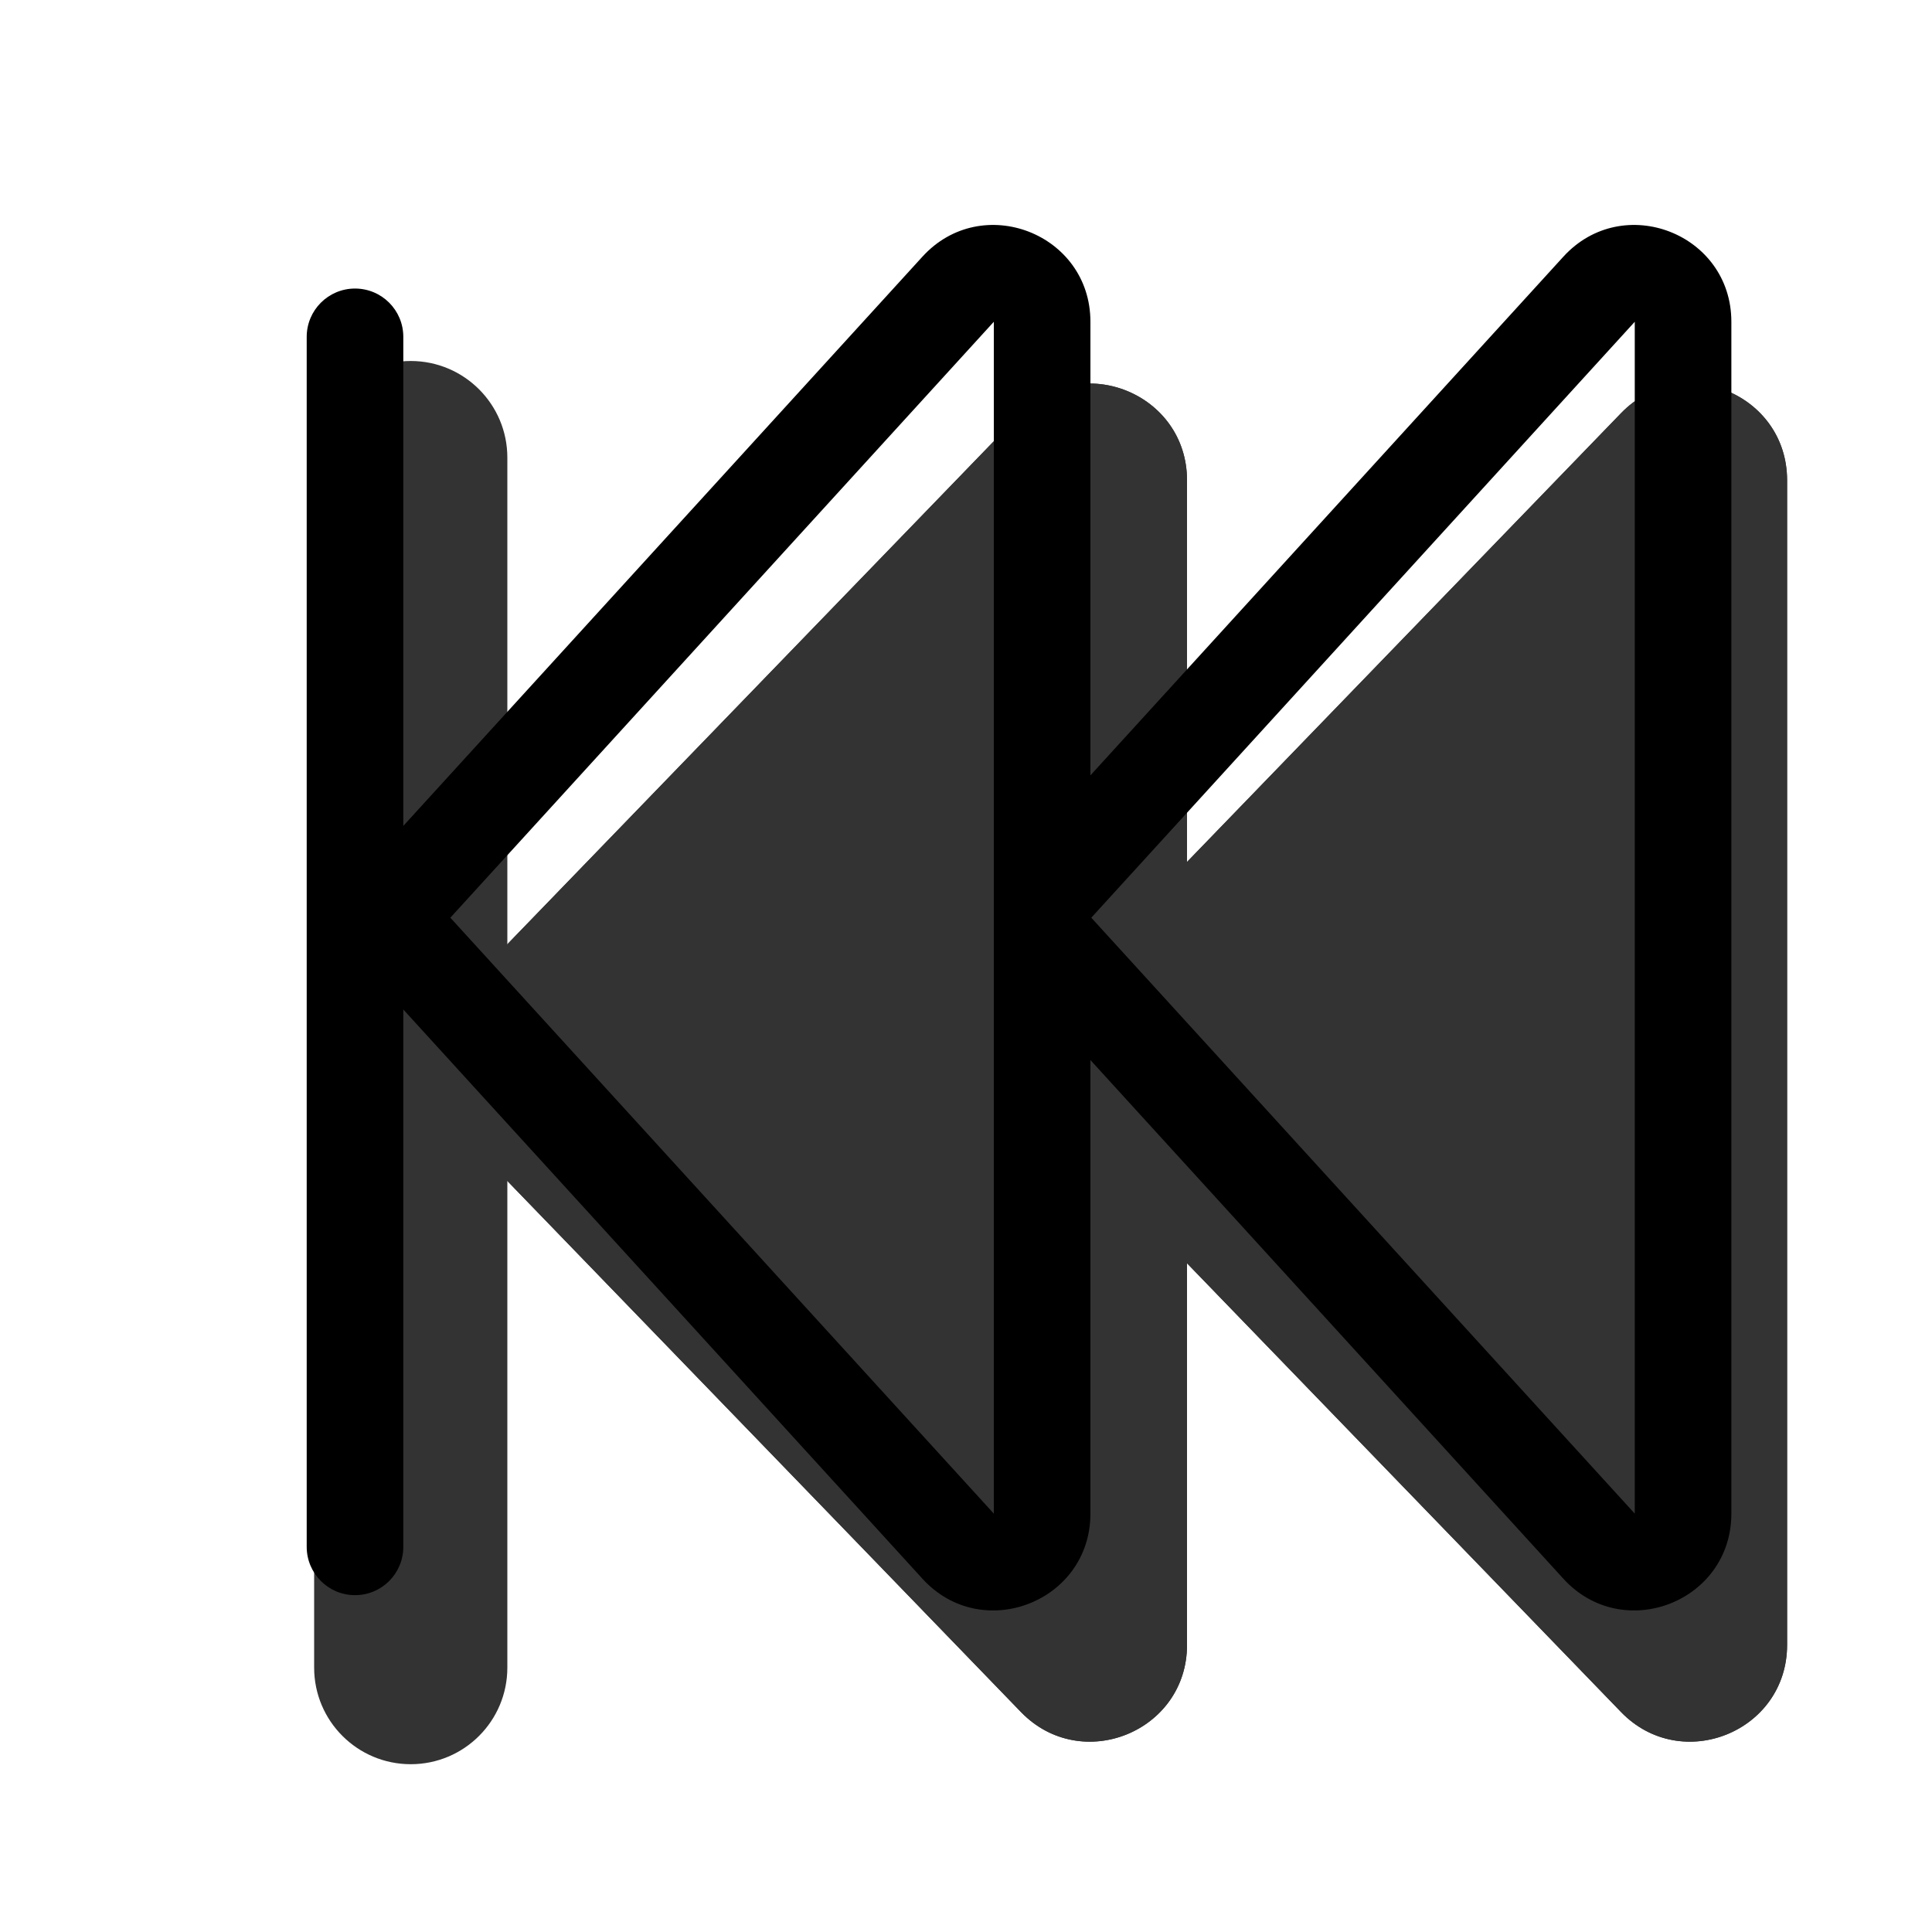
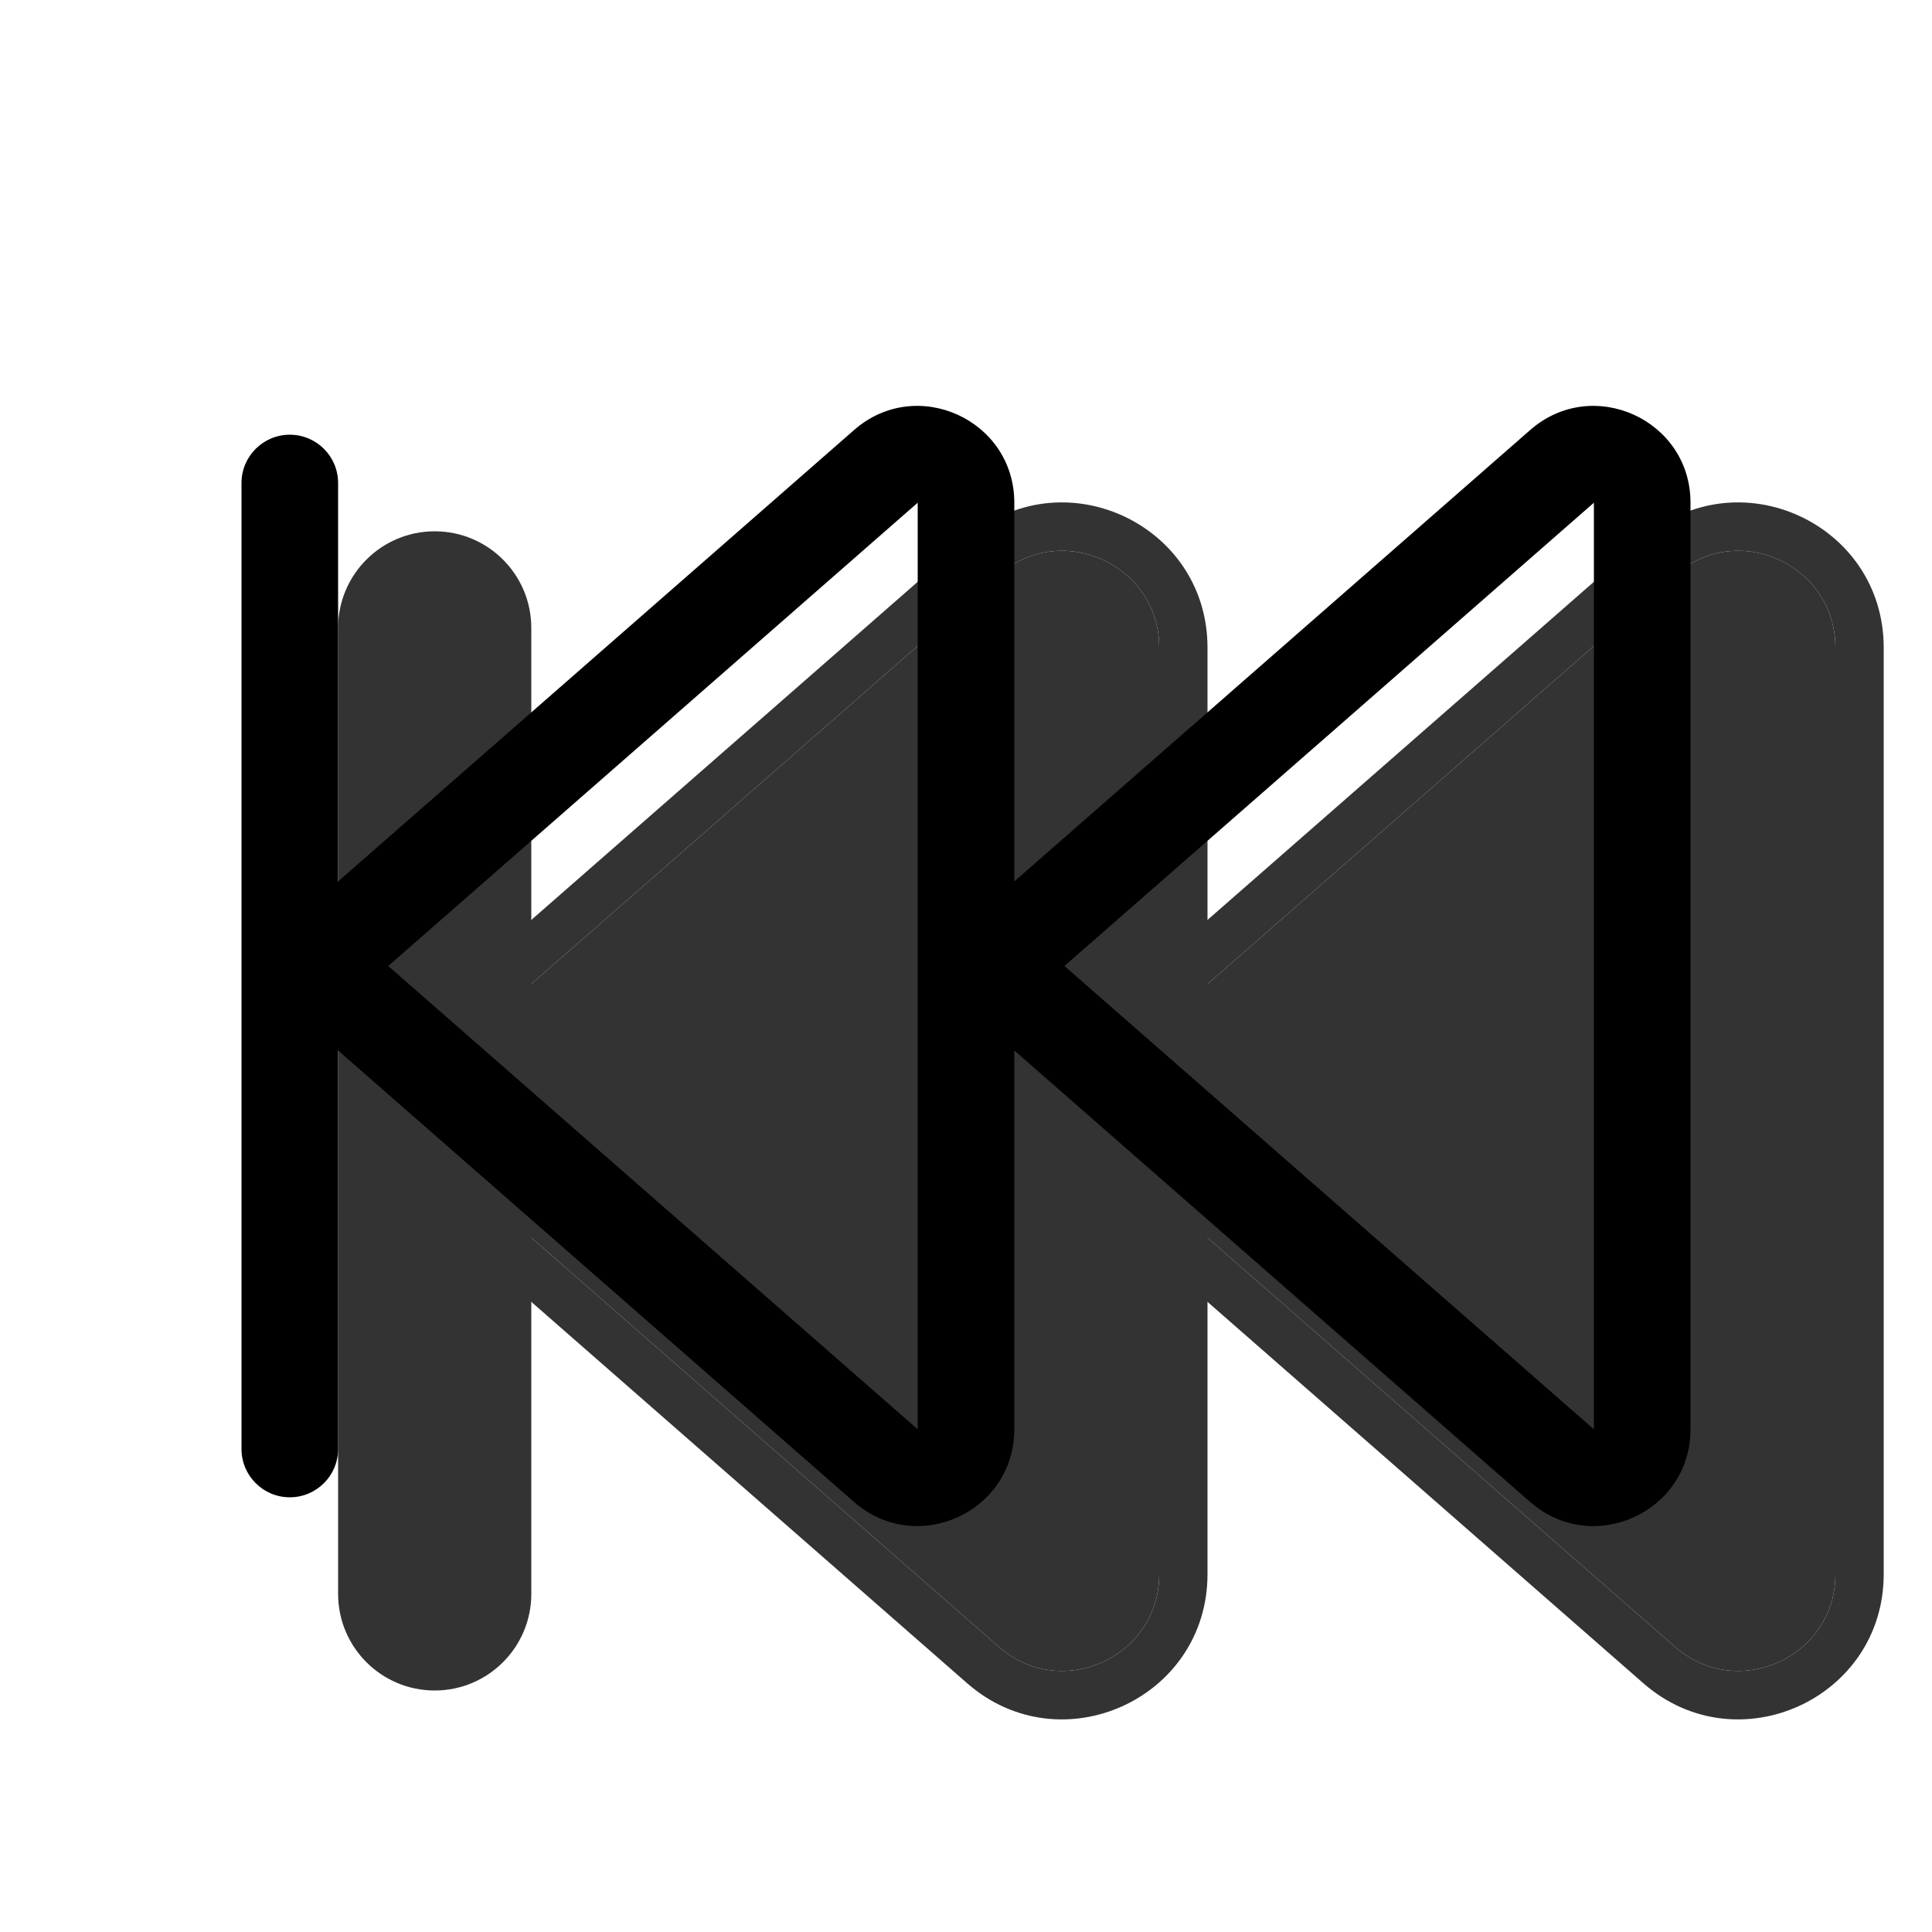
<svg xmlns="http://www.w3.org/2000/svg" width="20" height="20" viewBox="0 0 20 20" fill="none">
  <g opacity="0.8">
-     <path d="M10.951 10.305C10.576 10.693 10.576 11.308 10.951 11.695L16.781 17.723C17.406 18.369 18.5 17.927 18.5 17.028V4.972C18.5 4.073 17.406 3.631 16.781 4.277L10.951 10.305Z" fill="currentColor" />
-     <path fill-rule="evenodd" clip-rule="evenodd" d="M13.061 11L16.5 7.445V14.555L13.061 11ZM10.951 11.695C10.576 11.308 10.576 10.693 10.951 10.305L16.781 4.277C17.406 3.631 18.5 4.073 18.5 4.972V17.028C18.5 17.927 17.406 18.369 16.781 17.723L10.951 11.695Z" fill="currentColor" />
-     <path d="M4.739 10.305C4.364 10.693 4.364 11.308 4.739 11.695L10.569 17.723C11.194 18.369 12.288 17.927 12.288 17.028V4.972C12.288 4.073 11.194 3.631 10.569 4.277L4.739 10.305Z" fill="currentColor" />
-     <path fill-rule="evenodd" clip-rule="evenodd" d="M6.849 11L10.288 7.445V14.555L6.849 11ZM4.739 11.695C4.364 11.308 4.364 10.693 4.739 10.305L10.569 4.277C11.194 3.631 12.288 4.073 12.288 4.972V17.028C12.288 17.927 11.194 18.369 10.569 17.723L4.739 11.695Z" fill="currentColor" />
-     <path fill-rule="evenodd" clip-rule="evenodd" d="M4.252 3.737C3.7 3.737 3.252 4.185 3.252 4.737L3.252 17.263C3.252 17.816 3.7 18.263 4.252 18.263C4.804 18.263 5.252 17.816 5.252 17.263L5.252 4.737C5.252 4.185 4.804 3.737 4.252 3.737Z" fill="currentColor" />
+     <path d="M11.86 10.747C11.405 11.146 11.405 11.854 11.86 12.252L17.341 17.049C17.988 17.614 19 17.155 19 16.296V6.704C19 5.845 17.988 5.385 17.341 5.951L11.86 10.747Z" fill="currentColor" />
+     <path fill-rule="evenodd" clip-rule="evenodd" d="M11.531 12.629L17.012 17.425C17.982 18.274 19.5 17.585 19.5 16.296V6.704C19.5 5.415 17.982 4.726 17.012 5.575L11.531 10.371C10.848 10.969 10.848 12.031 11.531 12.629ZM11.86 12.252C11.405 11.854 11.405 11.146 11.86 10.747L17.341 5.951C17.988 5.385 19 5.845 19 6.704V16.296C19 17.155 17.988 17.614 17.341 17.049L11.86 12.252Z" fill="currentColor" />
+     <path d="M4.86 10.747C4.405 11.146 4.405 11.854 4.86 12.252L10.341 17.049C10.988 17.614 12 17.155 12 16.296V6.704C12 5.845 10.988 5.385 10.341 5.951L4.86 10.747Z" fill="currentColor" />
+     <path fill-rule="evenodd" clip-rule="evenodd" d="M4.531 12.629L10.012 17.425C10.982 18.274 12.5 17.585 12.5 16.296V6.704C12.5 5.415 10.982 4.726 10.012 5.575L4.531 10.371C3.848 10.969 3.848 12.031 4.531 12.629ZM4.86 12.252C4.405 11.854 4.405 11.146 4.86 10.747L10.341 5.951C10.988 5.385 12 5.845 12 6.704V16.296C12 17.155 10.988 17.614 10.341 17.049L4.86 12.252Z" fill="currentColor" />
+     <path fill-rule="evenodd" clip-rule="evenodd" d="M4.5 5.5C3.948 5.5 3.5 5.948 3.5 6.5L3.5 16.5C3.5 17.052 3.948 17.5 4.5 17.5C5.052 17.5 5.5 17.052 5.5 16.5L5.5 6.5C5.5 5.948 5.052 5.5 4.5 5.5Z" fill="currentColor" />
  </g>
-   <path fill-rule="evenodd" clip-rule="evenodd" d="M16.923 15.669L11.297 9.5L16.923 3.331V15.669ZM10.559 10.174C10.21 9.792 10.21 9.208 10.559 8.826L16.184 2.657C16.8 1.982 17.923 2.417 17.923 3.331V15.669C17.923 16.583 16.8 17.018 16.184 16.343L10.559 10.174Z" fill="black" />
-   <path fill-rule="evenodd" clip-rule="evenodd" d="M10.288 15.669L4.662 9.5L10.288 3.331V15.669ZM3.923 10.174C3.575 9.792 3.575 9.208 3.923 8.826L9.549 2.657C10.164 1.982 11.288 2.417 11.288 3.331V15.669C11.288 16.583 10.164 17.018 9.549 16.343L3.923 10.174Z" fill="black" />
-   <path fill-rule="evenodd" clip-rule="evenodd" d="M3.675 2.987C3.399 2.987 3.175 3.211 3.175 3.487L3.175 16.013C3.175 16.289 3.399 16.513 3.675 16.513C3.952 16.513 4.175 16.289 4.175 16.013L4.175 3.487C4.175 3.211 3.952 2.987 3.675 2.987Z" fill="black" />
+   <path fill-rule="evenodd" clip-rule="evenodd" d="M16.5 14.796L11.019 10L16.5 5.204L16.5 14.796ZM10.36 10.752C9.905 10.354 9.905 9.646 10.36 9.247L15.841 4.451C16.488 3.885 17.5 4.345 17.5 5.204V14.796C17.5 15.655 16.488 16.114 15.841 15.549L10.36 10.752Z" fill="black" />
+   <path fill-rule="evenodd" clip-rule="evenodd" d="M9.5 14.796L4.019 10L9.5 5.204L9.5 14.796ZM3.36 10.752C2.905 10.354 2.905 9.646 3.36 9.247L8.842 4.451C9.488 3.885 10.5 4.345 10.5 5.204V14.796C10.5 15.655 9.488 16.114 8.842 15.549L3.36 10.752Z" fill="black" />
+   <path fill-rule="evenodd" clip-rule="evenodd" d="M3 4.5C2.724 4.5 2.5 4.724 2.5 5L2.5 15C2.5 15.276 2.724 15.5 3 15.5C3.276 15.5 3.5 15.276 3.5 15L3.5 5C3.5 4.724 3.276 4.5 3 4.5Z" fill="black" />
</svg>
